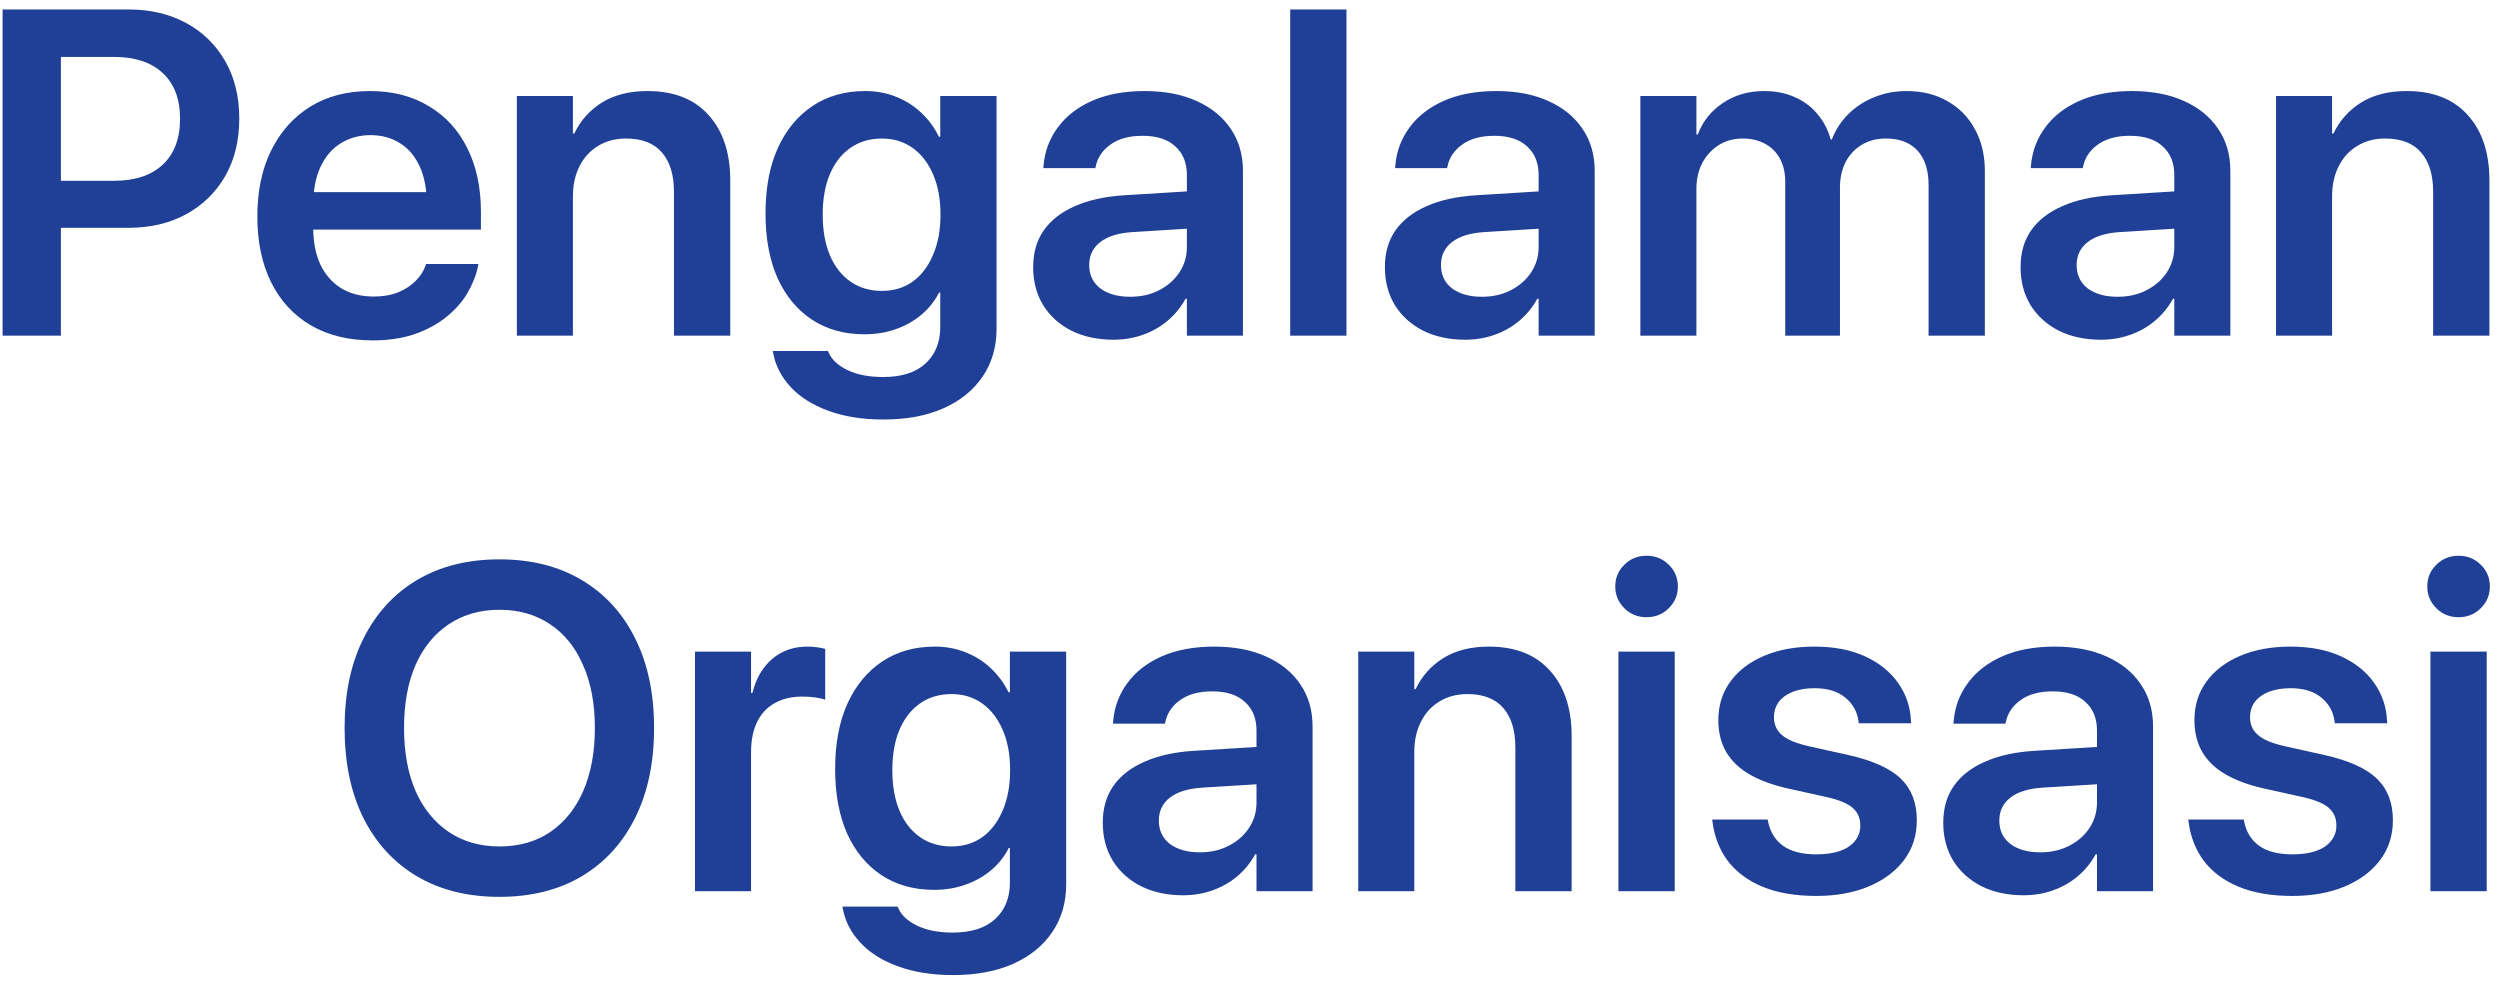
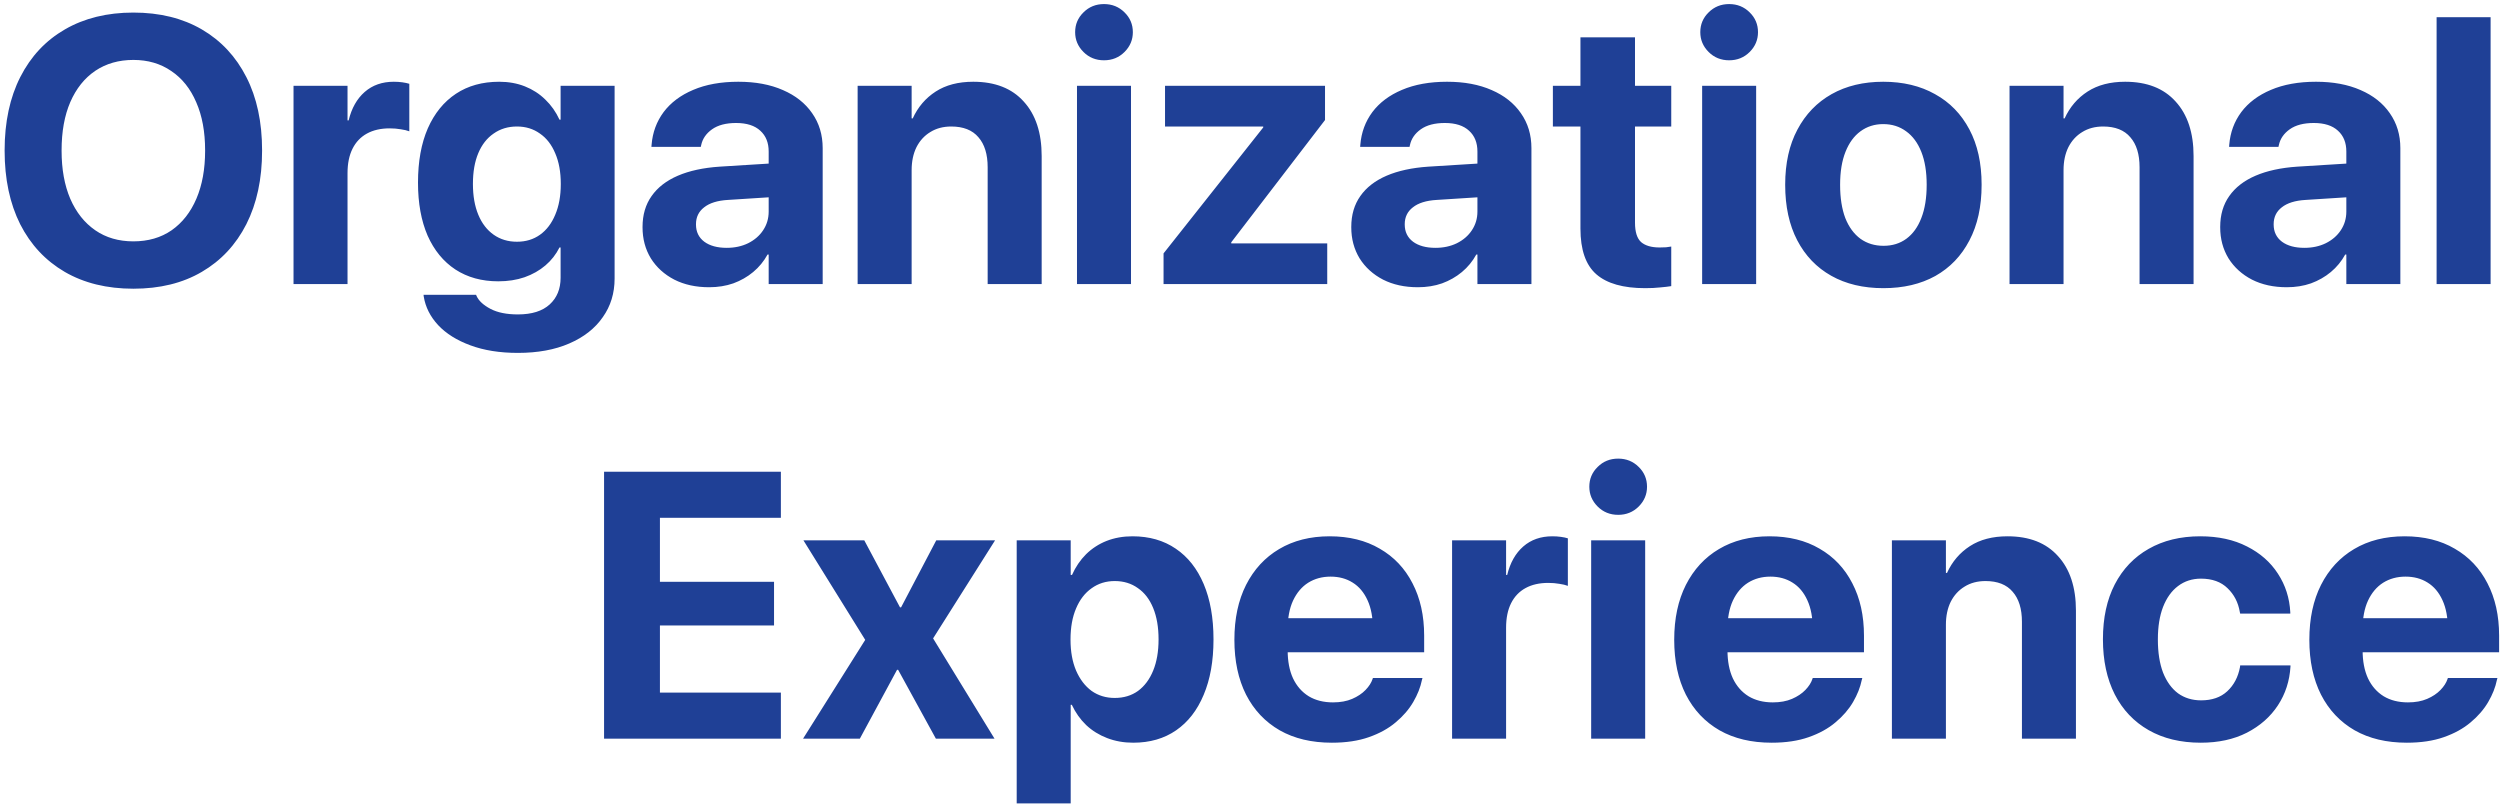
- <svg xmlns="http://www.w3.org/2000/svg" width="216" height="85" viewBox="0 0 216 85" fill="none">
-   <path d="M2.742 19.684V15.621H9.832C11.655 15.621 13.061 15.159 14.051 14.234C15.053 13.297 15.555 11.982 15.555 10.289V10.25C15.555 8.544 15.053 7.229 14.051 6.305C13.061 5.38 11.655 4.918 9.832 4.918H2.742V0.816H11.082C12.983 0.816 14.65 1.207 16.082 1.988C17.527 2.77 18.654 3.87 19.461 5.289C20.268 6.695 20.672 8.342 20.672 10.23V10.27C20.672 12.145 20.268 13.792 19.461 15.211C18.654 16.617 17.527 17.717 16.082 18.512C14.65 19.293 12.983 19.684 11.082 19.684H2.742ZM0.223 29V0.816H5.262V29H0.223ZM32.195 29.41C30.125 29.41 28.341 28.974 26.844 28.102C25.359 27.229 24.22 25.992 23.426 24.391C22.631 22.789 22.234 20.895 22.234 18.707V18.688C22.234 16.513 22.631 14.618 23.426 13.004C24.233 11.376 25.359 10.113 26.805 9.215C28.263 8.316 29.982 7.867 31.961 7.867C33.927 7.867 35.626 8.303 37.059 9.176C38.504 10.035 39.611 11.246 40.379 12.809C41.16 14.371 41.551 16.194 41.551 18.277V19.84H24.637V16.598H39.227L36.883 19.625V17.75C36.883 16.396 36.675 15.27 36.258 14.371C35.841 13.473 35.268 12.802 34.539 12.359C33.81 11.904 32.97 11.676 32.02 11.676C31.056 11.676 30.197 11.91 29.441 12.379C28.699 12.835 28.113 13.518 27.684 14.43C27.267 15.341 27.059 16.448 27.059 17.75V19.625C27.059 20.888 27.267 21.969 27.684 22.867C28.113 23.753 28.719 24.436 29.5 24.918C30.281 25.387 31.212 25.621 32.293 25.621C33.1 25.621 33.81 25.497 34.422 25.25C35.034 24.99 35.535 24.658 35.926 24.254C36.329 23.85 36.609 23.414 36.766 22.945L36.805 22.809H41.336L41.297 23.023C41.128 23.818 40.815 24.599 40.359 25.367C39.904 26.122 39.292 26.806 38.523 27.418C37.755 28.03 36.844 28.518 35.789 28.883C34.734 29.234 33.536 29.41 32.195 29.41ZM44.656 29V8.297H49.5V11.539H49.617C50.151 10.419 50.945 9.527 52 8.863C53.068 8.199 54.383 7.867 55.945 7.867C58.224 7.867 59.982 8.557 61.219 9.938C62.469 11.318 63.094 13.206 63.094 15.602V29H58.23V16.578C58.23 15.107 57.885 13.974 57.195 13.18C56.505 12.372 55.47 11.969 54.09 11.969C53.165 11.969 52.358 12.184 51.668 12.613C50.978 13.03 50.444 13.616 50.066 14.371C49.689 15.113 49.5 15.986 49.5 16.988V29H44.656ZM76.336 36.246C74.513 36.246 72.918 35.992 71.551 35.484C70.197 34.99 69.116 34.306 68.309 33.434C67.501 32.561 67 31.585 66.805 30.504L66.766 30.328H71.531L71.609 30.484C71.87 31.083 72.404 31.578 73.211 31.969C74.031 32.372 75.066 32.574 76.316 32.574C77.905 32.574 79.122 32.184 79.969 31.402C80.815 30.621 81.238 29.573 81.238 28.258V25.27H81.141C80.763 26.012 80.255 26.65 79.617 27.184C78.992 27.717 78.257 28.134 77.41 28.434C76.577 28.733 75.665 28.883 74.676 28.883C72.944 28.883 71.434 28.46 70.144 27.613C68.868 26.767 67.879 25.569 67.176 24.02C66.486 22.457 66.141 20.602 66.141 18.453V18.434C66.141 16.246 66.492 14.371 67.195 12.809C67.912 11.233 68.914 10.016 70.203 9.156C71.492 8.297 73.009 7.867 74.754 7.867C75.731 7.867 76.629 8.036 77.449 8.375C78.269 8.701 78.986 9.156 79.598 9.742C80.223 10.328 80.731 11.018 81.121 11.812H81.238V8.297H86.102V28.414C86.102 29.977 85.704 31.344 84.91 32.516C84.116 33.7 82.99 34.618 81.531 35.27C80.073 35.921 78.341 36.246 76.336 36.246ZM76.199 25.133C77.215 25.133 78.1 24.866 78.856 24.332C79.611 23.785 80.197 23.017 80.613 22.027C81.043 21.038 81.258 19.879 81.258 18.551V18.531C81.258 17.19 81.043 16.031 80.613 15.055C80.184 14.065 79.591 13.303 78.836 12.77C78.081 12.236 77.202 11.969 76.199 11.969C75.158 11.969 74.253 12.236 73.484 12.77C72.716 13.303 72.124 14.059 71.707 15.035C71.29 16.012 71.082 17.177 71.082 18.531V18.551C71.082 19.905 71.29 21.077 71.707 22.066C72.124 23.043 72.716 23.798 73.484 24.332C74.253 24.866 75.158 25.133 76.199 25.133ZM96.199 29.352C94.832 29.352 93.621 29.091 92.566 28.57C91.525 28.037 90.711 27.301 90.125 26.363C89.552 25.413 89.266 24.326 89.266 23.102V23.062C89.266 21.826 89.572 20.771 90.184 19.898C90.809 19.013 91.707 18.316 92.879 17.809C94.051 17.288 95.47 16.975 97.137 16.871L105.047 16.383V19.605L97.82 20.055C96.622 20.133 95.704 20.419 95.066 20.914C94.428 21.409 94.109 22.066 94.109 22.887V22.906C94.109 23.753 94.428 24.423 95.066 24.918C95.717 25.4 96.577 25.641 97.644 25.641C98.582 25.641 99.415 25.452 100.145 25.074C100.887 24.697 101.473 24.182 101.902 23.531C102.332 22.88 102.547 22.145 102.547 21.324V15.113C102.547 14.072 102.215 13.251 101.551 12.652C100.9 12.04 99.956 11.734 98.719 11.734C97.573 11.734 96.655 11.982 95.965 12.477C95.275 12.958 94.845 13.583 94.676 14.352L94.637 14.527H90.144L90.164 14.293C90.268 13.069 90.678 11.975 91.394 11.012C92.111 10.035 93.1 9.267 94.363 8.707C95.639 8.147 97.15 7.867 98.894 7.867C100.626 7.867 102.124 8.154 103.387 8.727C104.663 9.299 105.646 10.1 106.336 11.129C107.039 12.158 107.391 13.368 107.391 14.762V29H102.547V25.816H102.43C102.039 26.533 101.531 27.158 100.906 27.691C100.281 28.225 99.565 28.635 98.758 28.922C97.963 29.208 97.111 29.352 96.199 29.352ZM111.473 29V0.816H116.336V29H111.473ZM126.59 29.352C125.223 29.352 124.012 29.091 122.957 28.57C121.915 28.037 121.102 27.301 120.516 26.363C119.943 25.413 119.656 24.326 119.656 23.102V23.062C119.656 21.826 119.962 20.771 120.574 19.898C121.199 19.013 122.098 18.316 123.27 17.809C124.441 17.288 125.861 16.975 127.527 16.871L135.438 16.383V19.605L128.211 20.055C127.013 20.133 126.095 20.419 125.457 20.914C124.819 21.409 124.5 22.066 124.5 22.887V22.906C124.5 23.753 124.819 24.423 125.457 24.918C126.108 25.4 126.967 25.641 128.035 25.641C128.973 25.641 129.806 25.452 130.535 25.074C131.277 24.697 131.863 24.182 132.293 23.531C132.723 22.88 132.938 22.145 132.938 21.324V15.113C132.938 14.072 132.605 13.251 131.941 12.652C131.29 12.04 130.346 11.734 129.109 11.734C127.964 11.734 127.046 11.982 126.355 12.477C125.665 12.958 125.236 13.583 125.066 14.352L125.027 14.527H120.535L120.555 14.293C120.659 13.069 121.069 11.975 121.785 11.012C122.501 10.035 123.491 9.267 124.754 8.707C126.03 8.147 127.54 7.867 129.285 7.867C131.017 7.867 132.514 8.154 133.777 8.727C135.053 9.299 136.036 10.1 136.727 11.129C137.43 12.158 137.781 13.368 137.781 14.762V29H132.938V25.816H132.82C132.43 26.533 131.922 27.158 131.297 27.691C130.672 28.225 129.956 28.635 129.148 28.922C128.354 29.208 127.501 29.352 126.59 29.352ZM141.727 29V8.297H146.57V11.617H146.688C147.117 10.484 147.84 9.579 148.855 8.902C149.871 8.212 151.062 7.867 152.43 7.867C153.393 7.867 154.259 8.036 155.027 8.375C155.796 8.701 156.447 9.176 156.98 9.801C157.527 10.413 157.924 11.162 158.172 12.047H158.27C158.608 11.188 159.09 10.452 159.715 9.84C160.353 9.215 161.095 8.733 161.941 8.395C162.801 8.043 163.725 7.867 164.715 7.867C166.082 7.867 167.267 8.16 168.27 8.746C169.285 9.319 170.073 10.126 170.633 11.168C171.206 12.197 171.492 13.408 171.492 14.801V29H166.629V15.992C166.629 15.133 166.486 14.404 166.199 13.805C165.913 13.206 165.496 12.75 164.949 12.438C164.402 12.125 163.725 11.969 162.918 11.969C162.137 11.969 161.447 12.151 160.848 12.516C160.262 12.867 159.799 13.362 159.461 14C159.135 14.638 158.973 15.374 158.973 16.207V29H154.246V15.738C154.246 14.957 154.096 14.287 153.797 13.727C153.497 13.167 153.074 12.737 152.527 12.438C151.98 12.125 151.329 11.969 150.574 11.969C149.793 11.969 149.103 12.158 148.504 12.535C147.905 12.913 147.43 13.427 147.078 14.078C146.74 14.729 146.57 15.478 146.57 16.324V29H141.727ZM181.512 29.352C180.145 29.352 178.934 29.091 177.879 28.57C176.837 28.037 176.023 27.301 175.438 26.363C174.865 25.413 174.578 24.326 174.578 23.102V23.062C174.578 21.826 174.884 20.771 175.496 19.898C176.121 19.013 177.02 18.316 178.191 17.809C179.363 17.288 180.783 16.975 182.449 16.871L190.359 16.383V19.605L183.133 20.055C181.935 20.133 181.017 20.419 180.379 20.914C179.741 21.409 179.422 22.066 179.422 22.887V22.906C179.422 23.753 179.741 24.423 180.379 24.918C181.03 25.4 181.889 25.641 182.957 25.641C183.895 25.641 184.728 25.452 185.457 25.074C186.199 24.697 186.785 24.182 187.215 23.531C187.645 22.88 187.859 22.145 187.859 21.324V15.113C187.859 14.072 187.527 13.251 186.863 12.652C186.212 12.04 185.268 11.734 184.031 11.734C182.885 11.734 181.967 11.982 181.277 12.477C180.587 12.958 180.158 13.583 179.988 14.352L179.949 14.527H175.457L175.477 14.293C175.581 13.069 175.991 11.975 176.707 11.012C177.423 10.035 178.413 9.267 179.676 8.707C180.952 8.147 182.462 7.867 184.207 7.867C185.939 7.867 187.436 8.154 188.699 8.727C189.975 9.299 190.958 10.1 191.648 11.129C192.352 12.158 192.703 13.368 192.703 14.762V29H187.859V25.816H187.742C187.352 26.533 186.844 27.158 186.219 27.691C185.594 28.225 184.878 28.635 184.07 28.922C183.276 29.208 182.423 29.352 181.512 29.352ZM196.648 29V8.297H201.492V11.539H201.609C202.143 10.419 202.938 9.527 203.992 8.863C205.06 8.199 206.375 7.867 207.938 7.867C210.216 7.867 211.974 8.557 213.211 9.938C214.461 11.318 215.086 13.206 215.086 15.602V29H210.223V16.578C210.223 15.107 209.878 13.974 209.188 13.18C208.497 12.372 207.462 11.969 206.082 11.969C205.158 11.969 204.35 12.184 203.66 12.613C202.97 13.03 202.436 13.616 202.059 14.371C201.681 15.113 201.492 15.986 201.492 16.988V29H196.648ZM43.152 77.488C40.405 77.488 38.029 76.896 36.023 75.711C34.031 74.526 32.488 72.846 31.395 70.672C30.314 68.484 29.773 65.9 29.773 62.918V62.879C29.773 59.897 30.32 57.319 31.414 55.145C32.508 52.97 34.051 51.29 36.043 50.105C38.048 48.921 40.418 48.328 43.152 48.328C45.887 48.328 48.25 48.921 50.242 50.105C52.247 51.29 53.79 52.97 54.871 55.145C55.965 57.319 56.512 59.897 56.512 62.879V62.918C56.512 65.9 55.965 68.484 54.871 70.672C53.79 72.846 52.254 74.526 50.262 75.711C48.27 76.896 45.9 77.488 43.152 77.488ZM43.152 73.133C44.858 73.133 46.323 72.716 47.547 71.883C48.784 71.037 49.734 69.852 50.398 68.328C51.062 66.792 51.395 64.988 51.395 62.918V62.879C51.395 60.796 51.056 58.992 50.379 57.469C49.715 55.932 48.764 54.754 47.527 53.934C46.29 53.1 44.832 52.684 43.152 52.684C41.486 52.684 40.027 53.1 38.777 53.934C37.54 54.754 36.583 55.926 35.906 57.449C35.242 58.973 34.91 60.783 34.91 62.879V62.918C34.91 65.001 35.242 66.811 35.906 68.348C36.583 69.871 37.54 71.049 38.777 71.883C40.014 72.716 41.473 73.133 43.152 73.133ZM60.047 77V56.297H64.891V59.871H65.008C65.32 58.621 65.887 57.645 66.707 56.941C67.54 56.225 68.556 55.867 69.754 55.867C70.053 55.867 70.34 55.887 70.613 55.926C70.887 55.965 71.115 56.01 71.297 56.062V60.457C71.102 60.379 70.822 60.314 70.457 60.262C70.106 60.21 69.721 60.184 69.305 60.184C68.393 60.184 67.606 60.372 66.941 60.75C66.277 61.115 65.769 61.655 65.418 62.371C65.066 63.087 64.891 63.96 64.891 64.988V77H60.047ZM82.352 84.246C80.529 84.246 78.934 83.992 77.566 83.484C76.212 82.99 75.132 82.306 74.324 81.434C73.517 80.561 73.016 79.585 72.82 78.504L72.781 78.328H77.547L77.625 78.484C77.885 79.083 78.419 79.578 79.227 79.969C80.047 80.372 81.082 80.574 82.332 80.574C83.921 80.574 85.138 80.184 85.984 79.402C86.831 78.621 87.254 77.573 87.254 76.258V73.269H87.156C86.779 74.012 86.271 74.65 85.633 75.184C85.008 75.717 84.272 76.134 83.426 76.434C82.592 76.733 81.681 76.883 80.691 76.883C78.96 76.883 77.449 76.46 76.16 75.613C74.884 74.767 73.894 73.569 73.191 72.019C72.501 70.457 72.156 68.602 72.156 66.453V66.434C72.156 64.246 72.508 62.371 73.211 60.809C73.927 59.233 74.93 58.016 76.219 57.156C77.508 56.297 79.025 55.867 80.769 55.867C81.746 55.867 82.644 56.036 83.465 56.375C84.285 56.7 85.001 57.156 85.613 57.742C86.238 58.328 86.746 59.018 87.137 59.812H87.254V56.297H92.117V76.414C92.117 77.977 91.72 79.344 90.926 80.516C90.132 81.701 89.005 82.618 87.547 83.269C86.088 83.921 84.357 84.246 82.352 84.246ZM82.215 73.133C83.231 73.133 84.116 72.866 84.871 72.332C85.626 71.785 86.212 71.017 86.629 70.027C87.059 69.038 87.273 67.879 87.273 66.551V66.531C87.273 65.19 87.059 64.031 86.629 63.055C86.199 62.065 85.607 61.303 84.852 60.77C84.096 60.236 83.217 59.969 82.215 59.969C81.173 59.969 80.268 60.236 79.5 60.77C78.732 61.303 78.139 62.059 77.723 63.035C77.306 64.012 77.098 65.177 77.098 66.531V66.551C77.098 67.905 77.306 69.077 77.723 70.066C78.139 71.043 78.732 71.798 79.5 72.332C80.268 72.866 81.173 73.133 82.215 73.133ZM102.215 77.352C100.848 77.352 99.637 77.091 98.582 76.57C97.54 76.037 96.727 75.301 96.141 74.363C95.568 73.413 95.281 72.326 95.281 71.102V71.062C95.281 69.826 95.587 68.771 96.199 67.898C96.824 67.013 97.723 66.316 98.894 65.809C100.066 65.288 101.486 64.975 103.152 64.871L111.062 64.383V67.606L103.836 68.055C102.638 68.133 101.72 68.419 101.082 68.914C100.444 69.409 100.125 70.066 100.125 70.887V70.906C100.125 71.753 100.444 72.423 101.082 72.918C101.733 73.4 102.592 73.641 103.66 73.641C104.598 73.641 105.431 73.452 106.16 73.074C106.902 72.697 107.488 72.182 107.918 71.531C108.348 70.88 108.562 70.144 108.562 69.324V63.113C108.562 62.072 108.23 61.251 107.566 60.652C106.915 60.04 105.971 59.734 104.734 59.734C103.589 59.734 102.671 59.982 101.98 60.477C101.29 60.958 100.861 61.583 100.691 62.352L100.652 62.527H96.16L96.18 62.293C96.284 61.069 96.694 59.975 97.41 59.012C98.126 58.035 99.116 57.267 100.379 56.707C101.655 56.147 103.165 55.867 104.91 55.867C106.642 55.867 108.139 56.154 109.402 56.727C110.678 57.3 111.661 58.1 112.352 59.129C113.055 60.158 113.406 61.368 113.406 62.762V77H108.562V73.816H108.445C108.055 74.533 107.547 75.158 106.922 75.691C106.297 76.225 105.581 76.635 104.773 76.922C103.979 77.208 103.126 77.352 102.215 77.352ZM117.352 77V56.297H122.195V59.539H122.312C122.846 58.419 123.641 57.527 124.695 56.863C125.763 56.199 127.078 55.867 128.641 55.867C130.919 55.867 132.677 56.557 133.914 57.938C135.164 59.318 135.789 61.206 135.789 63.602V77H130.926V64.578C130.926 63.107 130.581 61.974 129.891 61.18C129.201 60.372 128.165 59.969 126.785 59.969C125.861 59.969 125.053 60.184 124.363 60.613C123.673 61.03 123.139 61.616 122.762 62.371C122.384 63.113 122.195 63.986 122.195 64.988V77H117.352ZM139.832 77V56.297H144.695V77H139.832ZM142.254 53.328C141.499 53.328 140.861 53.068 140.34 52.547C139.819 52.026 139.559 51.401 139.559 50.672C139.559 49.93 139.819 49.305 140.34 48.797C140.861 48.276 141.499 48.016 142.254 48.016C143.022 48.016 143.667 48.276 144.188 48.797C144.708 49.305 144.969 49.93 144.969 50.672C144.969 51.401 144.708 52.026 144.188 52.547C143.667 53.068 143.022 53.328 142.254 53.328ZM156.922 77.41C155.112 77.41 153.562 77.143 152.273 76.609C150.997 76.076 149.995 75.327 149.266 74.363C148.549 73.387 148.113 72.26 147.957 70.984L147.938 70.809H152.723L152.762 70.984C152.944 71.883 153.374 72.579 154.051 73.074C154.741 73.569 155.704 73.816 156.941 73.816C157.736 73.816 158.413 73.719 158.973 73.523C159.533 73.328 159.962 73.042 160.262 72.664C160.574 72.287 160.73 71.844 160.73 71.336V71.316C160.73 70.704 160.522 70.21 160.105 69.832C159.689 69.441 158.94 69.122 157.859 68.875L154.422 68.113C153.107 67.814 152.007 67.404 151.121 66.883C150.236 66.362 149.572 65.717 149.129 64.949C148.686 64.168 148.465 63.263 148.465 62.234V62.215C148.465 60.952 148.81 59.845 149.5 58.895C150.19 57.944 151.16 57.202 152.41 56.668C153.66 56.134 155.112 55.867 156.766 55.867C158.484 55.867 159.956 56.154 161.18 56.727C162.404 57.3 163.348 58.068 164.012 59.031C164.689 59.995 165.053 61.075 165.105 62.273L165.125 62.488H160.594L160.574 62.332C160.47 61.499 160.092 60.815 159.441 60.281C158.79 59.734 157.898 59.461 156.766 59.461C156.049 59.461 155.424 59.565 154.891 59.773C154.37 59.982 153.966 60.275 153.68 60.652C153.406 61.03 153.27 61.473 153.27 61.98V62C153.27 62.391 153.367 62.742 153.562 63.055C153.758 63.367 154.07 63.641 154.5 63.875C154.93 64.096 155.503 64.292 156.219 64.461L159.656 65.223C161.805 65.704 163.335 66.394 164.246 67.293C165.158 68.178 165.613 69.37 165.613 70.867V70.887C165.613 72.189 165.242 73.335 164.5 74.324C163.758 75.301 162.729 76.062 161.414 76.609C160.112 77.143 158.615 77.41 156.922 77.41ZM174.832 77.352C173.465 77.352 172.254 77.091 171.199 76.57C170.158 76.037 169.344 75.301 168.758 74.363C168.185 73.413 167.898 72.326 167.898 71.102V71.062C167.898 69.826 168.204 68.771 168.816 67.898C169.441 67.013 170.34 66.316 171.512 65.809C172.684 65.288 174.103 64.975 175.77 64.871L183.68 64.383V67.606L176.453 68.055C175.255 68.133 174.337 68.419 173.699 68.914C173.061 69.409 172.742 70.066 172.742 70.887V70.906C172.742 71.753 173.061 72.423 173.699 72.918C174.35 73.4 175.21 73.641 176.277 73.641C177.215 73.641 178.048 73.452 178.777 73.074C179.52 72.697 180.105 72.182 180.535 71.531C180.965 70.88 181.18 70.144 181.18 69.324V63.113C181.18 62.072 180.848 61.251 180.184 60.652C179.533 60.04 178.589 59.734 177.352 59.734C176.206 59.734 175.288 59.982 174.598 60.477C173.908 60.958 173.478 61.583 173.309 62.352L173.27 62.527H168.777L168.797 62.293C168.901 61.069 169.311 59.975 170.027 59.012C170.743 58.035 171.733 57.267 172.996 56.707C174.272 56.147 175.783 55.867 177.527 55.867C179.259 55.867 180.757 56.154 182.02 56.727C183.296 57.3 184.279 58.1 184.969 59.129C185.672 60.158 186.023 61.368 186.023 62.762V77H181.18V73.816H181.062C180.672 74.533 180.164 75.158 179.539 75.691C178.914 76.225 178.198 76.635 177.391 76.922C176.596 77.208 175.743 77.352 174.832 77.352ZM198.055 77.41C196.245 77.41 194.695 77.143 193.406 76.609C192.13 76.076 191.128 75.327 190.398 74.363C189.682 73.387 189.246 72.26 189.09 70.984L189.07 70.809H193.855L193.895 70.984C194.077 71.883 194.507 72.579 195.184 73.074C195.874 73.569 196.837 73.816 198.074 73.816C198.868 73.816 199.546 73.719 200.105 73.523C200.665 73.328 201.095 73.042 201.395 72.664C201.707 72.287 201.863 71.844 201.863 71.336V71.316C201.863 70.704 201.655 70.21 201.238 69.832C200.822 69.441 200.073 69.122 198.992 68.875L195.555 68.113C194.24 67.814 193.139 67.404 192.254 66.883C191.368 66.362 190.704 65.717 190.262 64.949C189.819 64.168 189.598 63.263 189.598 62.234V62.215C189.598 60.952 189.943 59.845 190.633 58.895C191.323 57.944 192.293 57.202 193.543 56.668C194.793 56.134 196.245 55.867 197.898 55.867C199.617 55.867 201.089 56.154 202.312 56.727C203.536 57.3 204.48 58.068 205.145 59.031C205.822 59.995 206.186 61.075 206.238 62.273L206.258 62.488H201.727L201.707 62.332C201.603 61.499 201.225 60.815 200.574 60.281C199.923 59.734 199.031 59.461 197.898 59.461C197.182 59.461 196.557 59.565 196.023 59.773C195.503 59.982 195.099 60.275 194.812 60.652C194.539 61.03 194.402 61.473 194.402 61.98V62C194.402 62.391 194.5 62.742 194.695 63.055C194.891 63.367 195.203 63.641 195.633 63.875C196.062 64.096 196.635 64.292 197.352 64.461L200.789 65.223C202.938 65.704 204.467 66.394 205.379 67.293C206.29 68.178 206.746 69.37 206.746 70.867V70.887C206.746 72.189 206.375 73.335 205.633 74.324C204.891 75.301 203.862 76.062 202.547 76.609C201.245 77.143 199.747 77.41 198.055 77.41ZM209.988 77V56.297H214.852V77H209.988ZM212.41 53.328C211.655 53.328 211.017 53.068 210.496 52.547C209.975 52.026 209.715 51.401 209.715 50.672C209.715 49.93 209.975 49.305 210.496 48.797C211.017 48.276 211.655 48.016 212.41 48.016C213.178 48.016 213.823 48.276 214.344 48.797C214.865 49.305 215.125 49.93 215.125 50.672C215.125 51.401 214.865 52.026 214.344 52.547C213.823 53.068 213.178 53.328 212.41 53.328Z" fill="#1F4096" />
+ <svg xmlns="http://www.w3.org/2000/svg" width="264" height="85" viewBox="0 0 264 85" fill="none">
+   <path d="M14.082 30.488C11.296 30.488 8.88 29.896 6.836 28.711C4.805 27.526 3.236 25.846 2.129 23.672C1.035 21.484 0.488 18.9 0.488 15.918V15.879C0.488 12.884 1.042 10.3 2.148 8.125C3.255 5.951 4.824 4.277 6.855 3.105C8.9 1.921 11.309 1.328 14.082 1.328C16.869 1.328 19.277 1.921 21.309 3.105C23.34 4.29 24.909 5.97 26.016 8.145C27.122 10.306 27.676 12.884 27.676 15.879V15.918C27.676 18.9 27.122 21.484 26.016 23.672C24.909 25.846 23.34 27.526 21.309 28.711C19.29 29.896 16.881 30.488 14.082 30.488ZM14.082 25.488C15.645 25.488 16.992 25.098 18.125 24.316C19.258 23.522 20.13 22.409 20.742 20.977C21.354 19.544 21.66 17.858 21.66 15.918V15.879C21.66 13.913 21.348 12.22 20.723 10.801C20.111 9.368 19.232 8.268 18.086 7.5C16.953 6.719 15.618 6.328 14.082 6.328C12.546 6.328 11.204 6.712 10.059 7.48C8.926 8.249 8.047 9.349 7.422 10.781C6.81 12.2 6.504 13.9 6.504 15.879V15.918C6.504 17.871 6.81 19.564 7.422 20.996C8.047 22.428 8.926 23.535 10.059 24.316C11.191 25.098 12.533 25.488 14.082 25.488ZM30.996 30V9.062H36.699V12.715H36.816C37.129 11.426 37.695 10.423 38.516 9.707C39.336 8.991 40.358 8.633 41.582 8.633C41.895 8.633 42.194 8.652 42.48 8.691C42.767 8.73 43.014 8.783 43.223 8.848V13.867C42.988 13.776 42.689 13.704 42.324 13.652C41.96 13.587 41.569 13.555 41.152 13.555C40.215 13.555 39.414 13.737 38.75 14.102C38.086 14.466 37.578 15 37.227 15.703C36.875 16.406 36.699 17.266 36.699 18.281V30H30.996ZM54.688 37.266C52.773 37.266 51.1 36.999 49.668 36.465C48.249 35.944 47.116 35.234 46.27 34.336C45.436 33.438 44.928 32.428 44.746 31.309L44.727 31.133H50.273L50.332 31.27C50.566 31.777 51.055 32.227 51.797 32.617C52.539 33.008 53.503 33.203 54.688 33.203C56.159 33.203 57.279 32.852 58.047 32.148C58.815 31.445 59.199 30.508 59.199 29.336V26.133H59.082C58.717 26.862 58.223 27.494 57.598 28.027C56.973 28.561 56.237 28.978 55.391 29.277C54.557 29.564 53.633 29.707 52.617 29.707C50.872 29.707 49.362 29.29 48.086 28.457C46.823 27.624 45.846 26.432 45.156 24.883C44.479 23.32 44.141 21.458 44.141 19.297V19.277C44.141 17.051 44.486 15.143 45.176 13.555C45.879 11.966 46.868 10.749 48.145 9.902C49.421 9.056 50.944 8.633 52.715 8.633C53.704 8.633 54.609 8.796 55.43 9.121C56.25 9.447 56.966 9.909 57.578 10.508C58.203 11.107 58.704 11.816 59.082 12.637H59.199V9.062H64.902V29.414C64.902 30.963 64.486 32.324 63.652 33.496C62.832 34.681 61.654 35.605 60.117 36.27C58.594 36.934 56.784 37.266 54.688 37.266ZM54.59 25.527C55.527 25.527 56.341 25.28 57.031 24.785C57.721 24.29 58.255 23.587 58.633 22.676C59.023 21.764 59.219 20.684 59.219 19.434V19.414C59.219 18.164 59.023 17.09 58.633 16.191C58.255 15.28 57.715 14.583 57.012 14.102C56.322 13.607 55.514 13.359 54.59 13.359C53.652 13.359 52.832 13.607 52.129 14.102C51.426 14.583 50.885 15.273 50.508 16.172C50.13 17.07 49.941 18.151 49.941 19.414V19.434C49.941 20.684 50.13 21.764 50.508 22.676C50.885 23.587 51.426 24.29 52.129 24.785C52.832 25.28 53.652 25.527 54.59 25.527ZM74.883 30.332C73.49 30.332 72.266 30.065 71.211 29.531C70.156 28.984 69.329 28.236 68.731 27.285C68.144 26.322 67.852 25.228 67.852 24.004V23.965C67.852 22.689 68.171 21.602 68.809 20.703C69.447 19.792 70.371 19.076 71.582 18.555C72.793 18.034 74.264 17.715 75.996 17.598L84.16 17.09V20.645L76.856 21.113C75.762 21.178 74.928 21.439 74.356 21.895C73.783 22.337 73.496 22.93 73.496 23.672V23.711C73.496 24.479 73.789 25.085 74.375 25.527C74.961 25.957 75.749 26.172 76.738 26.172C77.585 26.172 78.34 26.009 79.004 25.684C79.681 25.345 80.208 24.889 80.586 24.316C80.977 23.73 81.172 23.073 81.172 22.344V15.996C81.172 15.072 80.879 14.342 80.293 13.809C79.707 13.262 78.854 12.988 77.734 12.988C76.667 12.988 75.82 13.21 75.195 13.652C74.57 14.095 74.186 14.655 74.043 15.332L74.004 15.508H68.789L68.809 15.273C68.913 13.984 69.336 12.838 70.078 11.836C70.833 10.833 71.875 10.052 73.203 9.492C74.544 8.919 76.133 8.633 77.969 8.633C79.779 8.633 81.348 8.926 82.676 9.512C84.004 10.085 85.033 10.898 85.762 11.953C86.504 13.008 86.875 14.238 86.875 15.645V30H81.172V26.875H81.055C80.664 27.591 80.156 28.21 79.531 28.73C78.919 29.238 78.223 29.635 77.441 29.922C76.66 30.195 75.807 30.332 74.883 30.332ZM90.566 30V9.062H96.269V12.5H96.387C96.934 11.302 97.741 10.358 98.809 9.668C99.876 8.978 101.198 8.633 102.773 8.633C105.078 8.633 106.855 9.329 108.105 10.723C109.368 12.103 110 14.023 110 16.484V30H104.297V17.656C104.297 16.289 103.971 15.234 103.32 14.492C102.682 13.737 101.725 13.359 100.449 13.359C99.603 13.359 98.867 13.555 98.242 13.945C97.617 14.323 97.129 14.857 96.777 15.547C96.439 16.237 96.269 17.044 96.269 17.969V30H90.566ZM113.73 30V9.062H119.434V30H113.73ZM116.582 6.367C115.723 6.367 115 6.074 114.414 5.488C113.828 4.902 113.535 4.206 113.535 3.398C113.535 2.578 113.828 1.882 114.414 1.309C115 0.723 115.723 0.43 116.582 0.43C117.441 0.43 118.164 0.723 118.75 1.309C119.336 1.882 119.629 2.578 119.629 3.398C119.629 4.206 119.336 4.902 118.75 5.488C118.164 6.074 117.441 6.367 116.582 6.367ZM122.871 30V26.758L133.398 13.457V13.359H123.027V9.062H139.922V12.676L130.02 25.586V25.703H140.156V30H122.871ZM149.727 30.332C148.333 30.332 147.109 30.065 146.055 29.531C145 28.984 144.173 28.236 143.574 27.285C142.988 26.322 142.695 25.228 142.695 24.004V23.965C142.695 22.689 143.014 21.602 143.652 20.703C144.29 19.792 145.215 19.076 146.426 18.555C147.637 18.034 149.108 17.715 150.84 17.598L159.004 17.09V20.645L151.699 21.113C150.605 21.178 149.772 21.439 149.199 21.895C148.626 22.337 148.34 22.93 148.34 23.672V23.711C148.34 24.479 148.633 25.085 149.219 25.527C149.805 25.957 150.592 26.172 151.582 26.172C152.428 26.172 153.184 26.009 153.848 25.684C154.525 25.345 155.052 24.889 155.43 24.316C155.82 23.73 156.016 23.073 156.016 22.344V15.996C156.016 15.072 155.723 14.342 155.137 13.809C154.551 13.262 153.698 12.988 152.578 12.988C151.51 12.988 150.664 13.21 150.039 13.652C149.414 14.095 149.03 14.655 148.887 15.332L148.848 15.508H143.633L143.652 15.273C143.757 13.984 144.18 12.838 144.922 11.836C145.677 10.833 146.719 10.052 148.047 9.492C149.388 8.919 150.977 8.633 152.812 8.633C154.622 8.633 156.191 8.926 157.52 9.512C158.848 10.085 159.876 10.898 160.605 11.953C161.348 13.008 161.719 14.238 161.719 15.645V30H156.016V26.875H155.898C155.508 27.591 155 28.21 154.375 28.73C153.763 29.238 153.066 29.635 152.285 29.922C151.504 30.195 150.651 30.332 149.727 30.332ZM173.73 30.43C171.413 30.43 169.694 29.941 168.574 28.965C167.454 27.988 166.895 26.38 166.895 24.141V13.359H163.984V9.062H166.895V3.945H172.656V9.062H176.484V13.359H172.656V23.516C172.656 24.492 172.871 25.176 173.301 25.566C173.743 25.944 174.395 26.133 175.254 26.133C175.514 26.133 175.742 26.126 175.938 26.113C176.133 26.087 176.315 26.061 176.484 26.035V30.215C176.172 30.267 175.781 30.312 175.312 30.352C174.857 30.404 174.329 30.43 173.73 30.43ZM179.746 30V9.062H185.449V30H179.746ZM182.598 6.367C181.738 6.367 181.016 6.074 180.43 5.488C179.844 4.902 179.551 4.206 179.551 3.398C179.551 2.578 179.844 1.882 180.43 1.309C181.016 0.723 181.738 0.43 182.598 0.43C183.457 0.43 184.18 0.723 184.766 1.309C185.352 1.882 185.645 2.578 185.645 3.398C185.645 4.206 185.352 4.902 184.766 5.488C184.18 6.074 183.457 6.367 182.598 6.367ZM198.887 30.43C196.764 30.43 194.928 29.994 193.379 29.121C191.829 28.249 190.632 26.999 189.785 25.371C188.939 23.744 188.516 21.797 188.516 19.531V19.492C188.516 17.24 188.945 15.306 189.805 13.691C190.664 12.064 191.868 10.814 193.418 9.941C194.967 9.069 196.784 8.633 198.867 8.633C200.964 8.633 202.786 9.069 204.336 9.941C205.898 10.801 207.109 12.044 207.969 13.672C208.828 15.287 209.258 17.227 209.258 19.492V19.531C209.258 21.81 208.828 23.763 207.969 25.391C207.122 27.018 205.924 28.268 204.375 29.141C202.826 30 200.996 30.43 198.887 30.43ZM198.906 25.957C199.831 25.957 200.632 25.71 201.309 25.215C201.999 24.707 202.526 23.978 202.891 23.027C203.268 22.064 203.457 20.898 203.457 19.531V19.492C203.457 18.138 203.268 16.986 202.891 16.035C202.513 15.085 201.979 14.362 201.289 13.867C200.599 13.359 199.792 13.105 198.867 13.105C197.956 13.105 197.155 13.359 196.465 13.867C195.788 14.362 195.26 15.085 194.883 16.035C194.505 16.986 194.316 18.138 194.316 19.492V19.531C194.316 20.898 194.499 22.064 194.863 23.027C195.241 23.978 195.775 24.707 196.465 25.215C197.155 25.71 197.969 25.957 198.906 25.957ZM212.207 30V9.062H217.91V12.5H218.027C218.574 11.302 219.382 10.358 220.449 9.668C221.517 8.978 222.839 8.633 224.414 8.633C226.719 8.633 228.496 9.329 229.746 10.723C231.009 12.103 231.641 14.023 231.641 16.484V30H225.938V17.656C225.938 16.289 225.612 15.234 224.961 14.492C224.323 13.737 223.366 13.359 222.09 13.359C221.243 13.359 220.508 13.555 219.883 13.945C219.258 14.323 218.77 14.857 218.418 15.547C218.079 16.237 217.91 17.044 217.91 17.969V30H212.207ZM241.484 30.332C240.091 30.332 238.867 30.065 237.812 29.531C236.758 28.984 235.931 28.236 235.332 27.285C234.746 26.322 234.453 25.228 234.453 24.004V23.965C234.453 22.689 234.772 21.602 235.41 20.703C236.048 19.792 236.973 19.076 238.184 18.555C239.395 18.034 240.866 17.715 242.598 17.598L250.762 17.09V20.645L243.457 21.113C242.363 21.178 241.53 21.439 240.957 21.895C240.384 22.337 240.098 22.93 240.098 23.672V23.711C240.098 24.479 240.391 25.085 240.977 25.527C241.562 25.957 242.35 26.172 243.34 26.172C244.186 26.172 244.941 26.009 245.605 25.684C246.283 25.345 246.81 24.889 247.188 24.316C247.578 23.73 247.773 23.073 247.773 22.344V15.996C247.773 15.072 247.48 14.342 246.895 13.809C246.309 13.262 245.456 12.988 244.336 12.988C243.268 12.988 242.422 13.21 241.797 13.652C241.172 14.095 240.788 14.655 240.645 15.332L240.605 15.508H235.391L235.41 15.273C235.514 13.984 235.938 12.838 236.68 11.836C237.435 10.833 238.477 10.052 239.805 9.492C241.146 8.919 242.734 8.633 244.57 8.633C246.38 8.633 247.949 8.926 249.277 9.512C250.605 10.085 251.634 10.898 252.363 11.953C253.105 13.008 253.477 14.238 253.477 15.645V30H247.773V26.875H247.656C247.266 27.591 246.758 28.21 246.133 28.73C245.521 29.238 244.824 29.635 244.043 29.922C243.262 30.195 242.409 30.332 241.484 30.332ZM257.305 30V1.816H263.008V30H257.305ZM63.789 78V49.816H82.461V54.68H69.688V61.438H81.738V66.047H69.688V73.137H82.461V78H63.789ZM84.805 78L91.367 67.57L84.844 57.062H91.269L95.039 64.133H95.156L98.867 57.062H105.078L98.535 67.414L105.02 78H98.828L94.844 70.734H94.727L90.801 78H84.805ZM107.363 84.836V57.062H113.066V60.715H113.203C113.581 59.868 114.076 59.139 114.688 58.527C115.312 57.915 116.035 57.447 116.855 57.121C117.689 56.796 118.6 56.633 119.59 56.633C121.361 56.633 122.884 57.069 124.16 57.941C125.436 58.801 126.419 60.044 127.109 61.672C127.799 63.3 128.145 65.246 128.145 67.512V67.531C128.145 69.797 127.799 71.743 127.109 73.371C126.432 74.999 125.462 76.249 124.199 77.121C122.936 77.993 121.426 78.43 119.668 78.43C118.678 78.43 117.76 78.267 116.914 77.941C116.068 77.616 115.332 77.16 114.707 76.574C114.082 75.975 113.574 75.259 113.184 74.426H113.066V84.836H107.363ZM117.715 73.703C118.665 73.703 119.486 73.456 120.176 72.961C120.866 72.453 121.4 71.737 121.777 70.812C122.155 69.888 122.344 68.794 122.344 67.531V67.512C122.344 66.236 122.155 65.135 121.777 64.211C121.4 63.286 120.859 62.583 120.156 62.102C119.466 61.607 118.652 61.359 117.715 61.359C116.79 61.359 115.977 61.613 115.273 62.121C114.57 62.616 114.023 63.325 113.633 64.25C113.242 65.162 113.047 66.255 113.047 67.531V67.551C113.047 68.801 113.242 69.888 113.633 70.812C114.036 71.737 114.583 72.453 115.273 72.961C115.977 73.456 116.79 73.703 117.715 73.703ZM140.645 78.43C138.509 78.43 136.673 77.993 135.137 77.121C133.6 76.236 132.415 74.979 131.582 73.352C130.762 71.724 130.352 69.797 130.352 67.57V67.551C130.352 65.324 130.762 63.397 131.582 61.77C132.415 60.129 133.581 58.866 135.078 57.98C136.589 57.082 138.366 56.633 140.41 56.633C142.454 56.633 144.219 57.069 145.703 57.941C147.201 58.801 148.353 60.018 149.16 61.594C149.98 63.169 150.391 65.012 150.391 67.121V68.879H133.145V65.285H147.695L144.98 68.644V66.457C144.98 65.233 144.792 64.211 144.414 63.391C144.036 62.557 143.509 61.932 142.832 61.516C142.168 61.099 141.393 60.891 140.508 60.891C139.622 60.891 138.835 61.105 138.145 61.535C137.467 61.965 136.934 62.596 136.543 63.43C136.165 64.25 135.977 65.259 135.977 66.457V68.664C135.977 69.823 136.165 70.812 136.543 71.633C136.934 72.453 137.487 73.085 138.203 73.527C138.919 73.957 139.772 74.172 140.762 74.172C141.543 74.172 142.22 74.048 142.793 73.801C143.366 73.553 143.835 73.241 144.199 72.863C144.564 72.486 144.811 72.102 144.941 71.711L144.98 71.594H150.215L150.156 71.809C150 72.577 149.694 73.352 149.238 74.133C148.783 74.914 148.164 75.63 147.383 76.281C146.615 76.932 145.671 77.453 144.551 77.844C143.444 78.234 142.142 78.43 140.645 78.43ZM153.34 78V57.062H159.043V60.715H159.16C159.473 59.426 160.039 58.423 160.859 57.707C161.68 56.991 162.702 56.633 163.926 56.633C164.238 56.633 164.538 56.652 164.824 56.691C165.111 56.73 165.358 56.783 165.566 56.848V61.867C165.332 61.776 165.033 61.704 164.668 61.652C164.303 61.587 163.913 61.555 163.496 61.555C162.559 61.555 161.758 61.737 161.094 62.102C160.43 62.466 159.922 63 159.57 63.703C159.219 64.406 159.043 65.266 159.043 66.281V78H153.34ZM168.027 78V57.062H173.73V78H168.027ZM170.879 54.367C170.02 54.367 169.297 54.074 168.711 53.488C168.125 52.902 167.832 52.206 167.832 51.398C167.832 50.578 168.125 49.882 168.711 49.309C169.297 48.723 170.02 48.43 170.879 48.43C171.738 48.43 172.461 48.723 173.047 49.309C173.633 49.882 173.926 50.578 173.926 51.398C173.926 52.206 173.633 52.902 173.047 53.488C172.461 54.074 171.738 54.367 170.879 54.367ZM187.09 78.43C184.954 78.43 183.118 77.993 181.582 77.121C180.046 76.236 178.861 74.979 178.027 73.352C177.207 71.724 176.797 69.797 176.797 67.57V67.551C176.797 65.324 177.207 63.397 178.027 61.77C178.861 60.129 180.026 58.866 181.523 57.98C183.034 57.082 184.811 56.633 186.855 56.633C188.9 56.633 190.664 57.069 192.148 57.941C193.646 58.801 194.798 60.018 195.605 61.594C196.426 63.169 196.836 65.012 196.836 67.121V68.879H179.59V65.285H194.141L191.426 68.644V66.457C191.426 65.233 191.237 64.211 190.859 63.391C190.482 62.557 189.954 61.932 189.277 61.516C188.613 61.099 187.839 60.891 186.953 60.891C186.068 60.891 185.28 61.105 184.59 61.535C183.913 61.965 183.379 62.596 182.988 63.43C182.611 64.25 182.422 65.259 182.422 66.457V68.664C182.422 69.823 182.611 70.812 182.988 71.633C183.379 72.453 183.932 73.085 184.648 73.527C185.365 73.957 186.217 74.172 187.207 74.172C187.988 74.172 188.665 74.048 189.238 73.801C189.811 73.553 190.28 73.241 190.645 72.863C191.009 72.486 191.257 72.102 191.387 71.711L191.426 71.594H196.66L196.602 71.809C196.445 72.577 196.139 73.352 195.684 74.133C195.228 74.914 194.609 75.63 193.828 76.281C193.06 76.932 192.116 77.453 190.996 77.844C189.889 78.234 188.587 78.43 187.09 78.43ZM199.785 78V57.062H205.488V60.5H205.605C206.152 59.302 206.96 58.358 208.027 57.668C209.095 56.978 210.417 56.633 211.992 56.633C214.297 56.633 216.074 57.329 217.324 58.723C218.587 60.103 219.219 62.023 219.219 64.484V78H213.516V65.656C213.516 64.289 213.19 63.234 212.539 62.492C211.901 61.737 210.944 61.359 209.668 61.359C208.822 61.359 208.086 61.555 207.461 61.945C206.836 62.323 206.348 62.857 205.996 63.547C205.658 64.237 205.488 65.044 205.488 65.969V78H199.785ZM232.402 78.43C230.28 78.43 228.444 77.987 226.895 77.102C225.345 76.216 224.154 74.96 223.32 73.332C222.487 71.691 222.07 69.751 222.07 67.512V67.492C222.07 65.253 222.487 63.325 223.32 61.711C224.167 60.083 225.358 58.833 226.895 57.961C228.444 57.075 230.26 56.633 232.344 56.633C234.245 56.633 235.892 56.991 237.285 57.707C238.678 58.41 239.766 59.367 240.547 60.578C241.341 61.789 241.777 63.15 241.855 64.66V64.797H236.562L236.523 64.621C236.354 63.618 235.924 62.785 235.234 62.121C234.544 61.444 233.607 61.105 232.422 61.105C231.497 61.105 230.69 61.366 230 61.887C229.323 62.395 228.796 63.13 228.418 64.094C228.053 65.044 227.871 66.184 227.871 67.512V67.531C227.871 68.898 228.053 70.064 228.418 71.027C228.796 71.978 229.323 72.707 230 73.215C230.69 73.71 231.504 73.957 232.441 73.957C233.587 73.957 234.505 73.638 235.195 73C235.898 72.349 236.348 71.496 236.543 70.441L236.562 70.266H241.875V70.383C241.784 71.906 241.341 73.273 240.547 74.484C239.753 75.695 238.659 76.659 237.266 77.375C235.885 78.078 234.264 78.43 232.402 78.43ZM254.16 78.43C252.025 78.43 250.189 77.993 248.652 77.121C247.116 76.236 245.931 74.979 245.098 73.352C244.277 71.724 243.867 69.797 243.867 67.57V67.551C243.867 65.324 244.277 63.397 245.098 61.77C245.931 60.129 247.096 58.866 248.594 57.98C250.104 57.082 251.882 56.633 253.926 56.633C255.97 56.633 257.734 57.069 259.219 57.941C260.716 58.801 261.868 60.018 262.676 61.594C263.496 63.169 263.906 65.012 263.906 67.121V68.879H246.66V65.285H261.211L258.496 68.644V66.457C258.496 65.233 258.307 64.211 257.93 63.391C257.552 62.557 257.025 61.932 256.348 61.516C255.684 61.099 254.909 60.891 254.023 60.891C253.138 60.891 252.35 61.105 251.66 61.535C250.983 61.965 250.449 62.596 250.059 63.43C249.681 64.25 249.492 65.259 249.492 66.457V68.664C249.492 69.823 249.681 70.812 250.059 71.633C250.449 72.453 251.003 73.085 251.719 73.527C252.435 73.957 253.288 74.172 254.277 74.172C255.059 74.172 255.736 74.048 256.309 73.801C256.882 73.553 257.35 73.241 257.715 72.863C258.079 72.486 258.327 72.102 258.457 71.711L258.496 71.594H263.73L263.672 71.809C263.516 72.577 263.21 73.352 262.754 74.133C262.298 74.914 261.68 75.63 260.898 76.281C260.13 76.932 259.186 77.453 258.066 77.844C256.96 78.234 255.658 78.43 254.16 78.43Z" fill="#1F4096" />
</svg>
